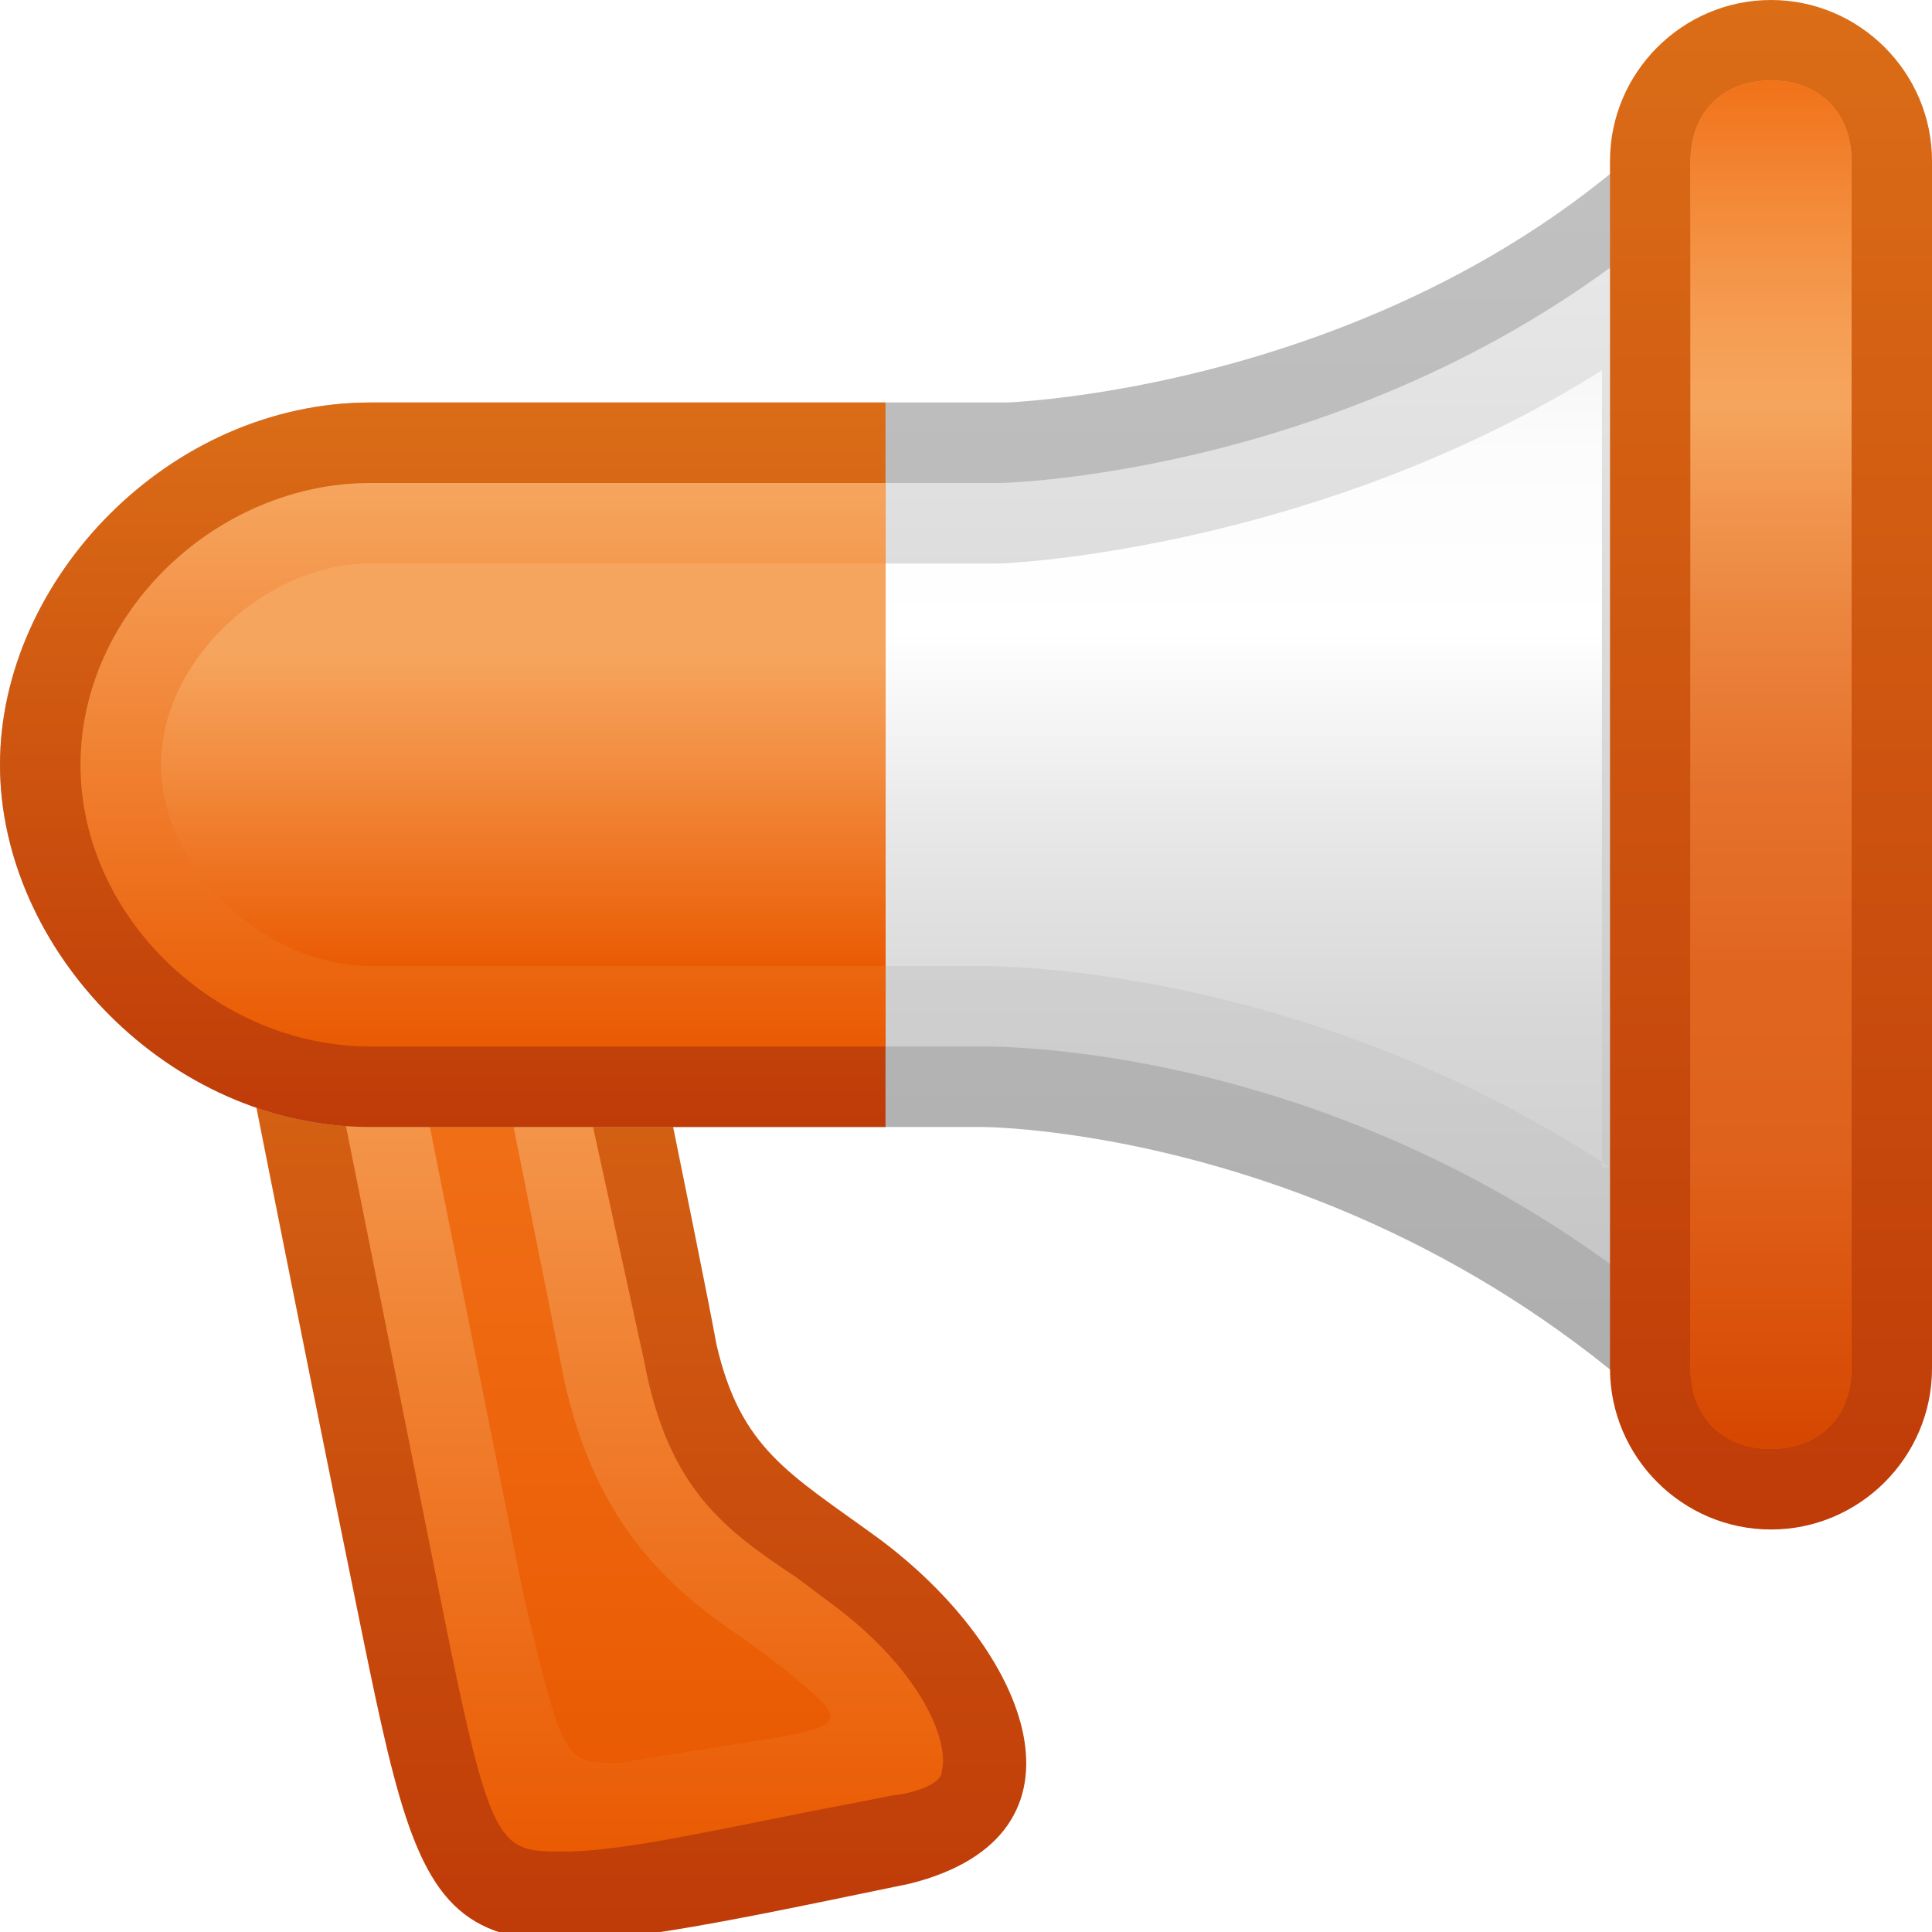
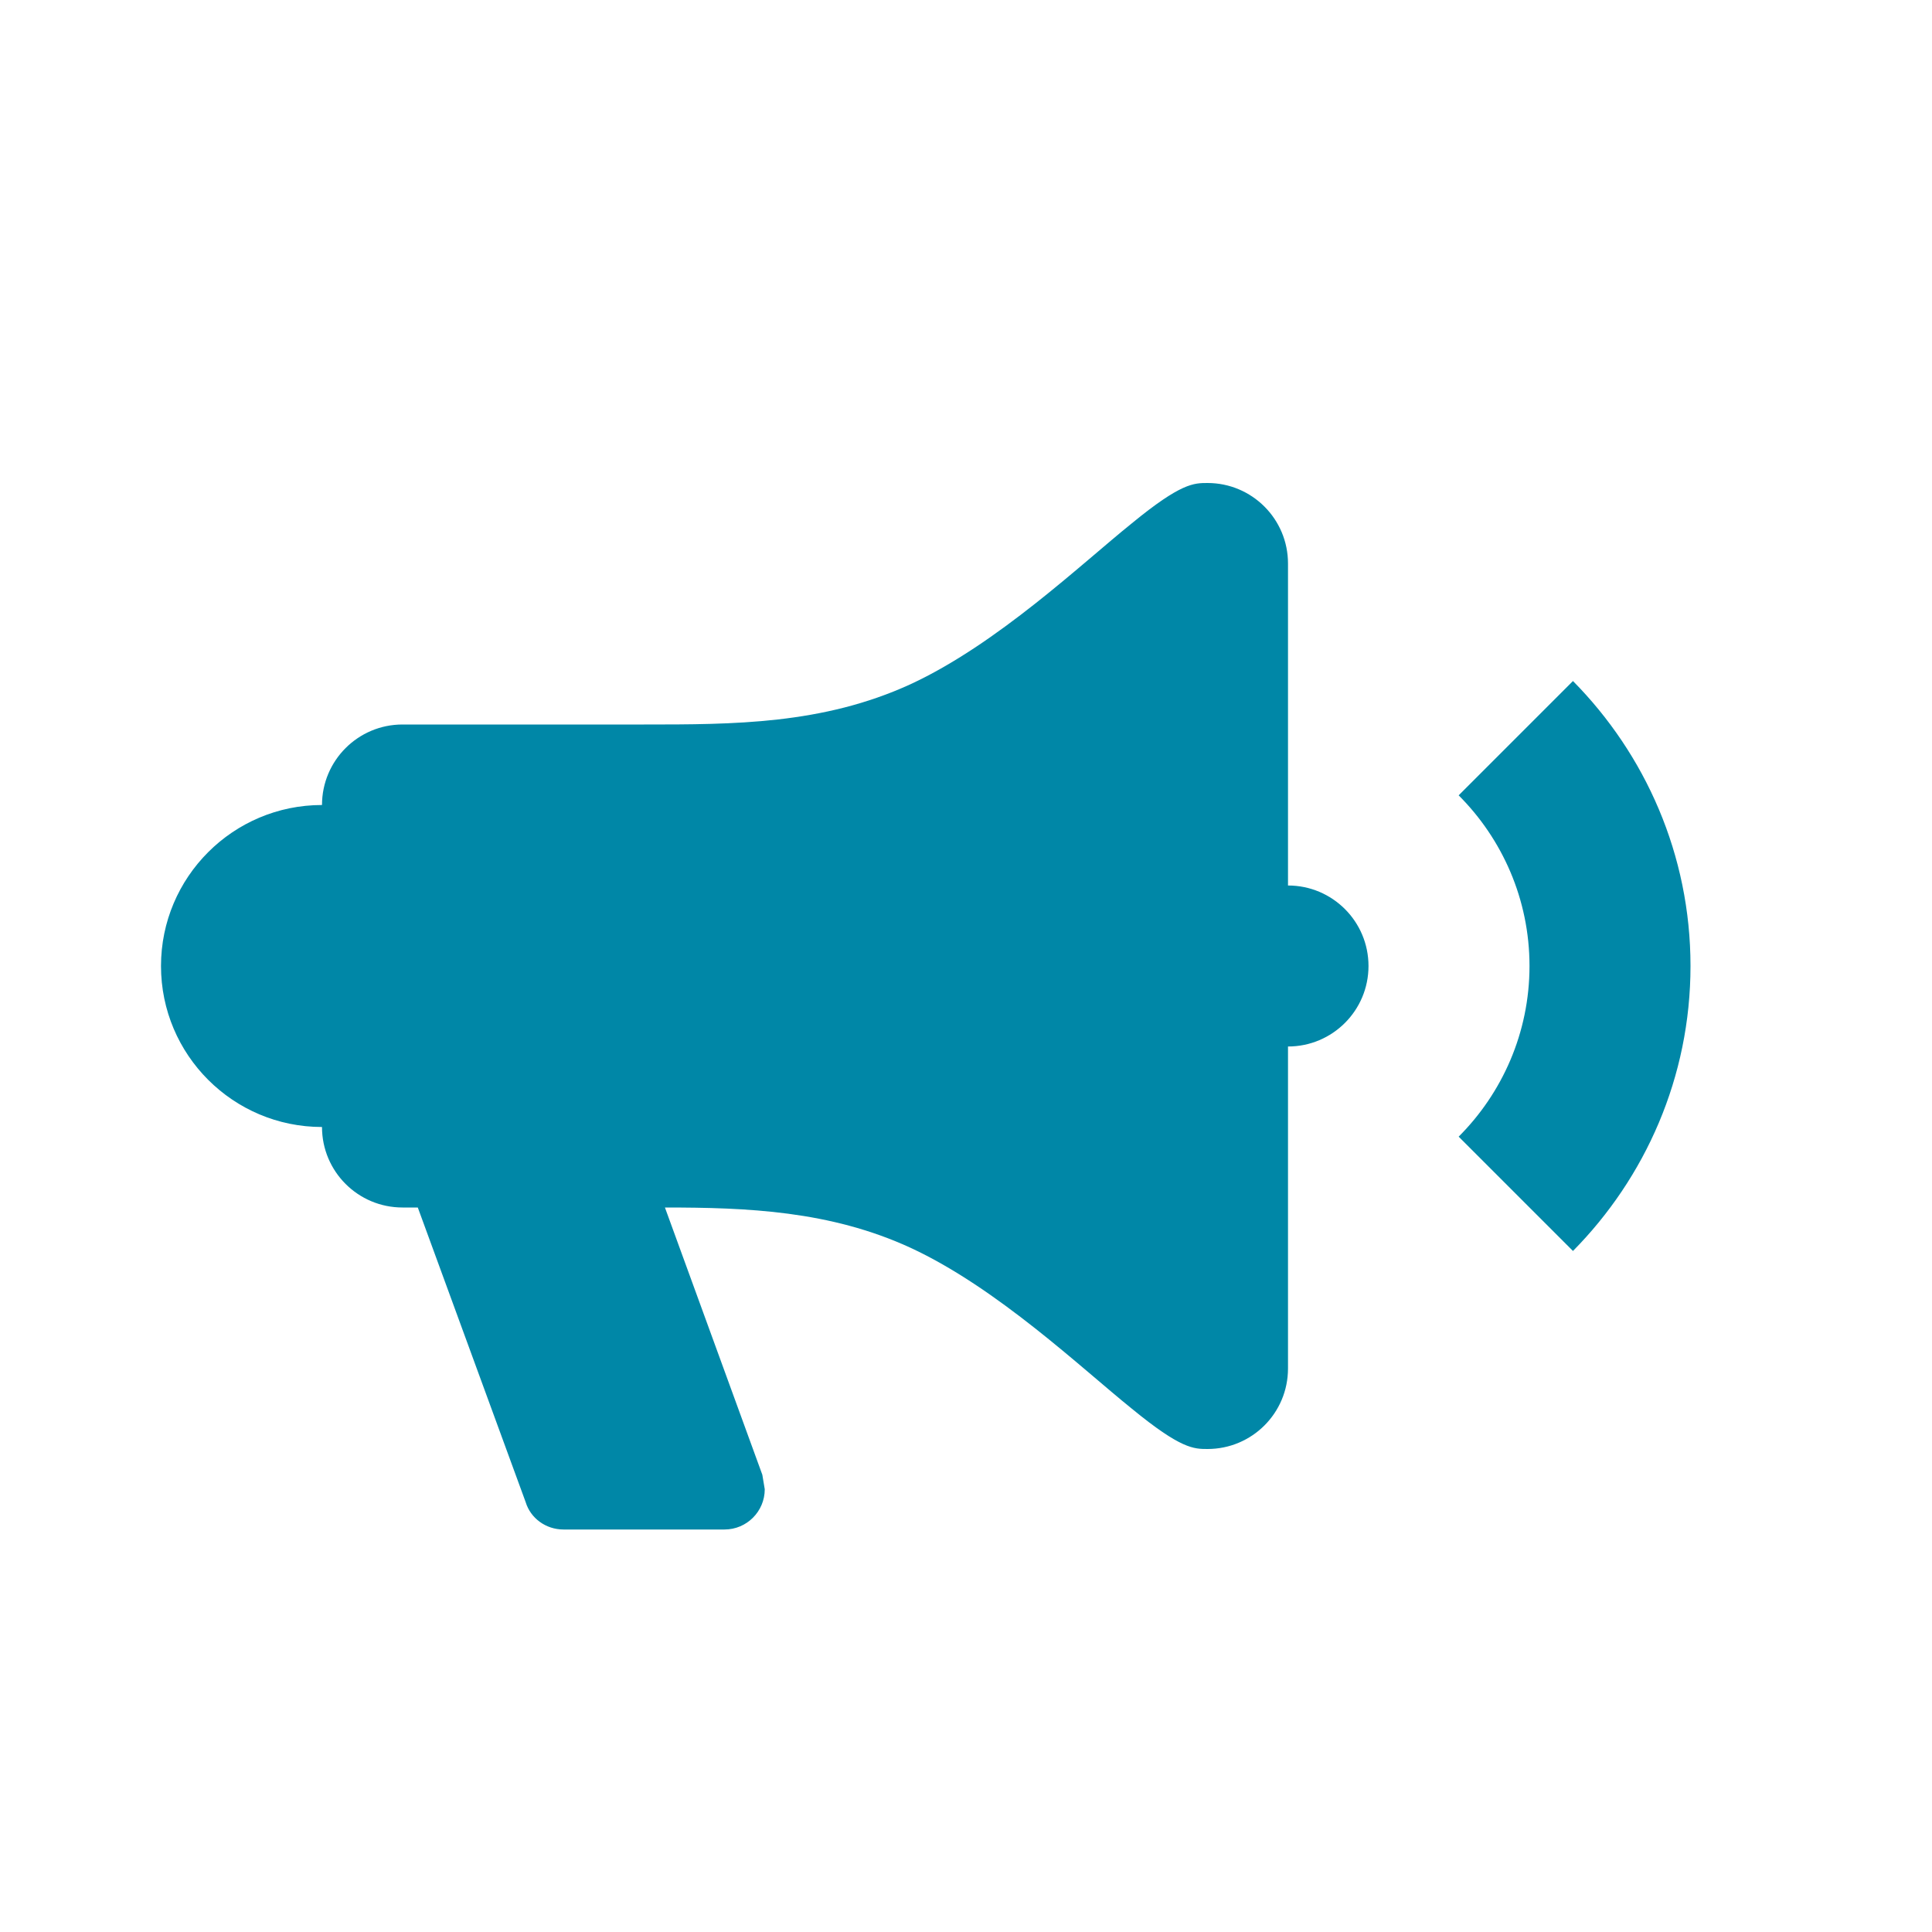
- <svg xmlns="http://www.w3.org/2000/svg" version="1.1" x="0px" y="0px" width="24px" height="24px" viewBox="0 0 24 24" style="overflow:visible;enable-background:new 0 0 24 24;" xml:space="preserve" preserveAspectRatio="xMinYMid meet">
-   <defs>
- </defs>
-   <linearGradient id="SVGID_1_" gradientUnits="userSpaceOnUse" x1="7.768" y1="10.223" x2="7.768" y2="23.98">
-     <stop offset="0" style="stop-color:#DB6D17" />
-     <stop offset="1" style="stop-color:#BF3B08" />
-   </linearGradient>
-   <path style="fill:url(#SVGID_1_);" d="M10.9,19.1c-1.1-0.8-1.7-1.1-2-2.4c-0.2-1.1-1.3-6.4-1.3-6.4l-4.9,1c0,0,0.9,4.6,1.8,9  c0.9,4.4,1,4.3,6.8,3.1C13.7,22.8,12.8,20.5,10.9,19.1z" />
-   <linearGradient id="SVGID_2_" gradientUnits="userSpaceOnUse" x1="7.857" y1="11.399" x2="7.857" y2="22.98">
-     <stop offset="0" style="stop-color:#F6A55E" />
-     <stop offset="1" style="stop-color:#EA5B03" />
-   </linearGradient>
-   <path style="fill:url(#SVGID_2_);" d="M7,23c-0.8,0-0.9,0-1.5-3l-1.6-8l2.9-0.6L8,16.9c0.3,1.6,1,2.1,1.9,2.7l0.4,0.3  c1.1,0.8,1.5,1.7,1.4,2.1c0,0.2-0.5,0.3-0.6,0.3l-0.5,0.1C9,22.7,7.8,23,7,23L7,23z" />
-   <linearGradient id="SVGID_3_" gradientUnits="userSpaceOnUse" x1="7.737" y1="12.576" x2="7.737" y2="21.893">
-     <stop offset="0" style="stop-color:#F17219" />
-     <stop offset="1" style="stop-color:#EA5B03" />
-   </linearGradient>
-   <path style="fill:url(#SVGID_3_);" d="M7.7,21.9c-0.7,0-0.7,0-1.2-2.1l-1.4-7l1-0.2L7,17.1c0.4,1.9,1.4,2.7,2.3,3.3l0.4,0.3  C10.8,21.6,10.6,21.4,7.7,21.9z" />
-   <linearGradient id="SVGID_4_" gradientUnits="userSpaceOnUse" x1="11.001" y1="0" x2="11.001" y2="19.004">
-     <stop offset="0" style="stop-color:#C3C3C3" />
-     <stop offset="1" style="stop-color:#ACACAC" />
-   </linearGradient>
-   <path style="fill:url(#SVGID_4_);" d="M12.5,5H4.6C2.1,5,0,7.2,0,9.5C0,11.8,2.1,14,4.6,14h7.6c0,0,5.7,0,9.8,5c0-4.9,0-9.5,0-9.5  s0-4.3,0-9.5C18.7,4.8,12.5,5,12.5,5z" />
-   <linearGradient id="SVGID_5_" gradientUnits="userSpaceOnUse" x1="11.001" y1="2.608" x2="11.001" y2="16.534">
-     <stop offset="0" style="stop-color:#E9E9E9" />
-     <stop offset="1" style="stop-color:#C4C4C4" />
-   </linearGradient>
-   <path style="fill:url(#SVGID_5_);" d="M21,16.5C17,13,12.5,13,12.2,13H4.6C2.7,13,1,11.4,1,9.5S2.7,6,4.6,6h7.8  c0.3,0,4.9-0.2,8.5-3.4V16.5z" />
-   <linearGradient id="SVGID_6_" gradientUnits="userSpaceOnUse" x1="11.001" y1="4.599" x2="11.001" y2="14.527">
-     <stop offset="0" style="stop-color:#F7F7F7" />
-     <stop offset="0.104" style="stop-color:#FCFCFC" />
-     <stop offset="0.329" style="stop-color:#FFFFFF" />
-     <stop offset="0.569" style="stop-color:#E8E8E8" />
-     <stop offset="0.815" style="stop-color:#D7D7D7" />
-     <stop offset="1" style="stop-color:#D1D1D1" />
-   </linearGradient>
-   <path style="fill:url(#SVGID_6_);" d="M20,14.5C16.2,12,12.4,12,12.2,12H4.6C3.3,12,2,10.8,2,9.5S3.3,7,4.6,7h7.8  c0.2,0,4-0.2,7.5-2.4V14.5z" />
-   <linearGradient id="SVGID_7_" gradientUnits="userSpaceOnUse" x1="5.501" y1="5.002" x2="5.501" y2="14.002">
-     <stop offset="0" style="stop-color:#DB6D17" />
-     <stop offset="1" style="stop-color:#BF3B08" />
-   </linearGradient>
-   <path style="fill:url(#SVGID_7_);" d="M11,5H4.6C2.1,5,0,7.2,0,9.5C0,11.8,2.1,14,4.6,14H11V5z" />
-   <linearGradient id="SVGID_8_" gradientUnits="userSpaceOnUse" x1="6.001" y1="6.002" x2="6.001" y2="13.002">
-     <stop offset="0" style="stop-color:#F6A55E" />
-     <stop offset="1" style="stop-color:#EA5B03" />
-   </linearGradient>
-   <path style="fill:url(#SVGID_8_);" d="M11,6H4.6C2.7,6,1,7.6,1,9.5S2.7,13,4.6,13H11V6z" />
-   <linearGradient id="SVGID_9_" gradientUnits="userSpaceOnUse" x1="6.501" y1="7.002" x2="6.501" y2="12.002">
-     <stop offset="0.22" style="stop-color:#F6A55E" />
-     <stop offset="0.508" style="stop-color:#F28C3F" />
-     <stop offset="1" style="stop-color:#EA5B03" />
-   </linearGradient>
-   <path style="fill:url(#SVGID_9_);" d="M11,7H4.6C3.3,7,2,8.2,2,9.5S3.3,12,4.6,12H11V7z" />
-   <linearGradient id="SVGID_10_" gradientUnits="userSpaceOnUse" x1="22.002" y1="1.464844e-03" x2="22.002" y2="19.002">
-     <stop offset="0" style="stop-color:#DB6D17" />
-     <stop offset="1" style="stop-color:#BF3B08" />
-   </linearGradient>
-   <path style="fill:url(#SVGID_10_);" d="M20,17c0,1.1,0.9,2,2,2l0,0c1.1,0,2-0.9,2-2V2c0-1.1-0.9-2-2-2l0,0c-1.1,0-2,0.9-2,2V17z" />
-   <linearGradient id="SVGID_11_" gradientUnits="userSpaceOnUse" x1="22.002" y1="1.002" x2="22.002" y2="18.002">
-     <stop offset="0" style="stop-color:#F6A55E" />
-     <stop offset="1" style="stop-color:#EA5B03" />
-   </linearGradient>
-   <path style="fill:url(#SVGID_11_);" d="M22,18c-0.6,0-1-0.4-1-1V2c0-0.6,0.4-1,1-1s1,0.4,1,1v15C23,17.6,22.6,18,22,18z" />
-   <linearGradient id="SVGID_12_" gradientUnits="userSpaceOnUse" x1="22.002" y1="1.002" x2="22.002" y2="18.002">
-     <stop offset="0" style="stop-color:#F17219" />
-     <stop offset="9.009037e-02" style="stop-color:#F38A39" />
-     <stop offset="0.183" style="stop-color:#F59E54" />
-     <stop offset="0.238" style="stop-color:#F6A55E" />
-     <stop offset="0.246" style="stop-color:#F5A35C" />
-     <stop offset="0.381" style="stop-color:#EC8740" />
-     <stop offset="0.515" style="stop-color:#E5722C" />
-     <stop offset="0.649" style="stop-color:#E06620" />
-     <stop offset="0.78" style="stop-color:#DF621C" />
-     <stop offset="1" style="stop-color:#D64701" />
-   </linearGradient>
-   <path style="fill:url(#SVGID_12_);" d="M22,18c-0.6,0-1-0.4-1-1V2c0-0.6,0.4-1,1-1s1,0.4,1,1v15C23,17.6,22.6,18,22,18z" />
+ <svg xmlns="http://www.w3.org/2000/svg" width="24px" height="24px" viewBox="0 0 24 24" version="1.1">
+   <defs />
+   <g id="Symbols" stroke="none" stroke-width="1" fill="none" fill-rule="evenodd">
+     <g id="Moodle/mod/feedback">
+       <g id="feedback">
+         <rect id="Rectangle-2" x="0" y="0" width="24" height="24" />
+         <path d="M21,12 C21,13.38 20.439,14.63 19.54,15.54 L18.12,14.12 C18.66,13.58 19,12.83 19,12 C19,11.17 18.66,10.42 18.12,9.88 L19.54,8.46 C20.439,9.37 21,10.62 21,12 M16,13 L16,17 C16,17.553 15.553,18 15,18 C14.83,18 14.67,18 14.061,17.5 C13.439,17 12.39,16 11.31,15.5 C10.31,15.04 9.28,15 8.26,15 L9.47,18.32 L9.5,18.5 C9.5,18.776 9.276,19 9,19 L7,19 C6.78,19 6.59,18.859 6.53,18.66 L5.19,15 L5,15 C4.448,15 4,14.553 4,14 C2.896,14 2,13.104 2,12 C2,10.896 2.896,10 4,10 C4,9.448 4.448,9 5,9 L8,9 C9.11,9 10.22,9 11.31,8.5 C12.39,8 13.439,7 14.061,6.5 C14.67,6 14.83,6 15,6 C15.553,6 16,6.448 16,7 L16,11 C16.553,11 17,11.448 17,12 C17,12.552 16.553,13 16,13" id="Page-1" fill="#0087A7" />
+       </g>
+     </g>
+   </g>
</svg>
